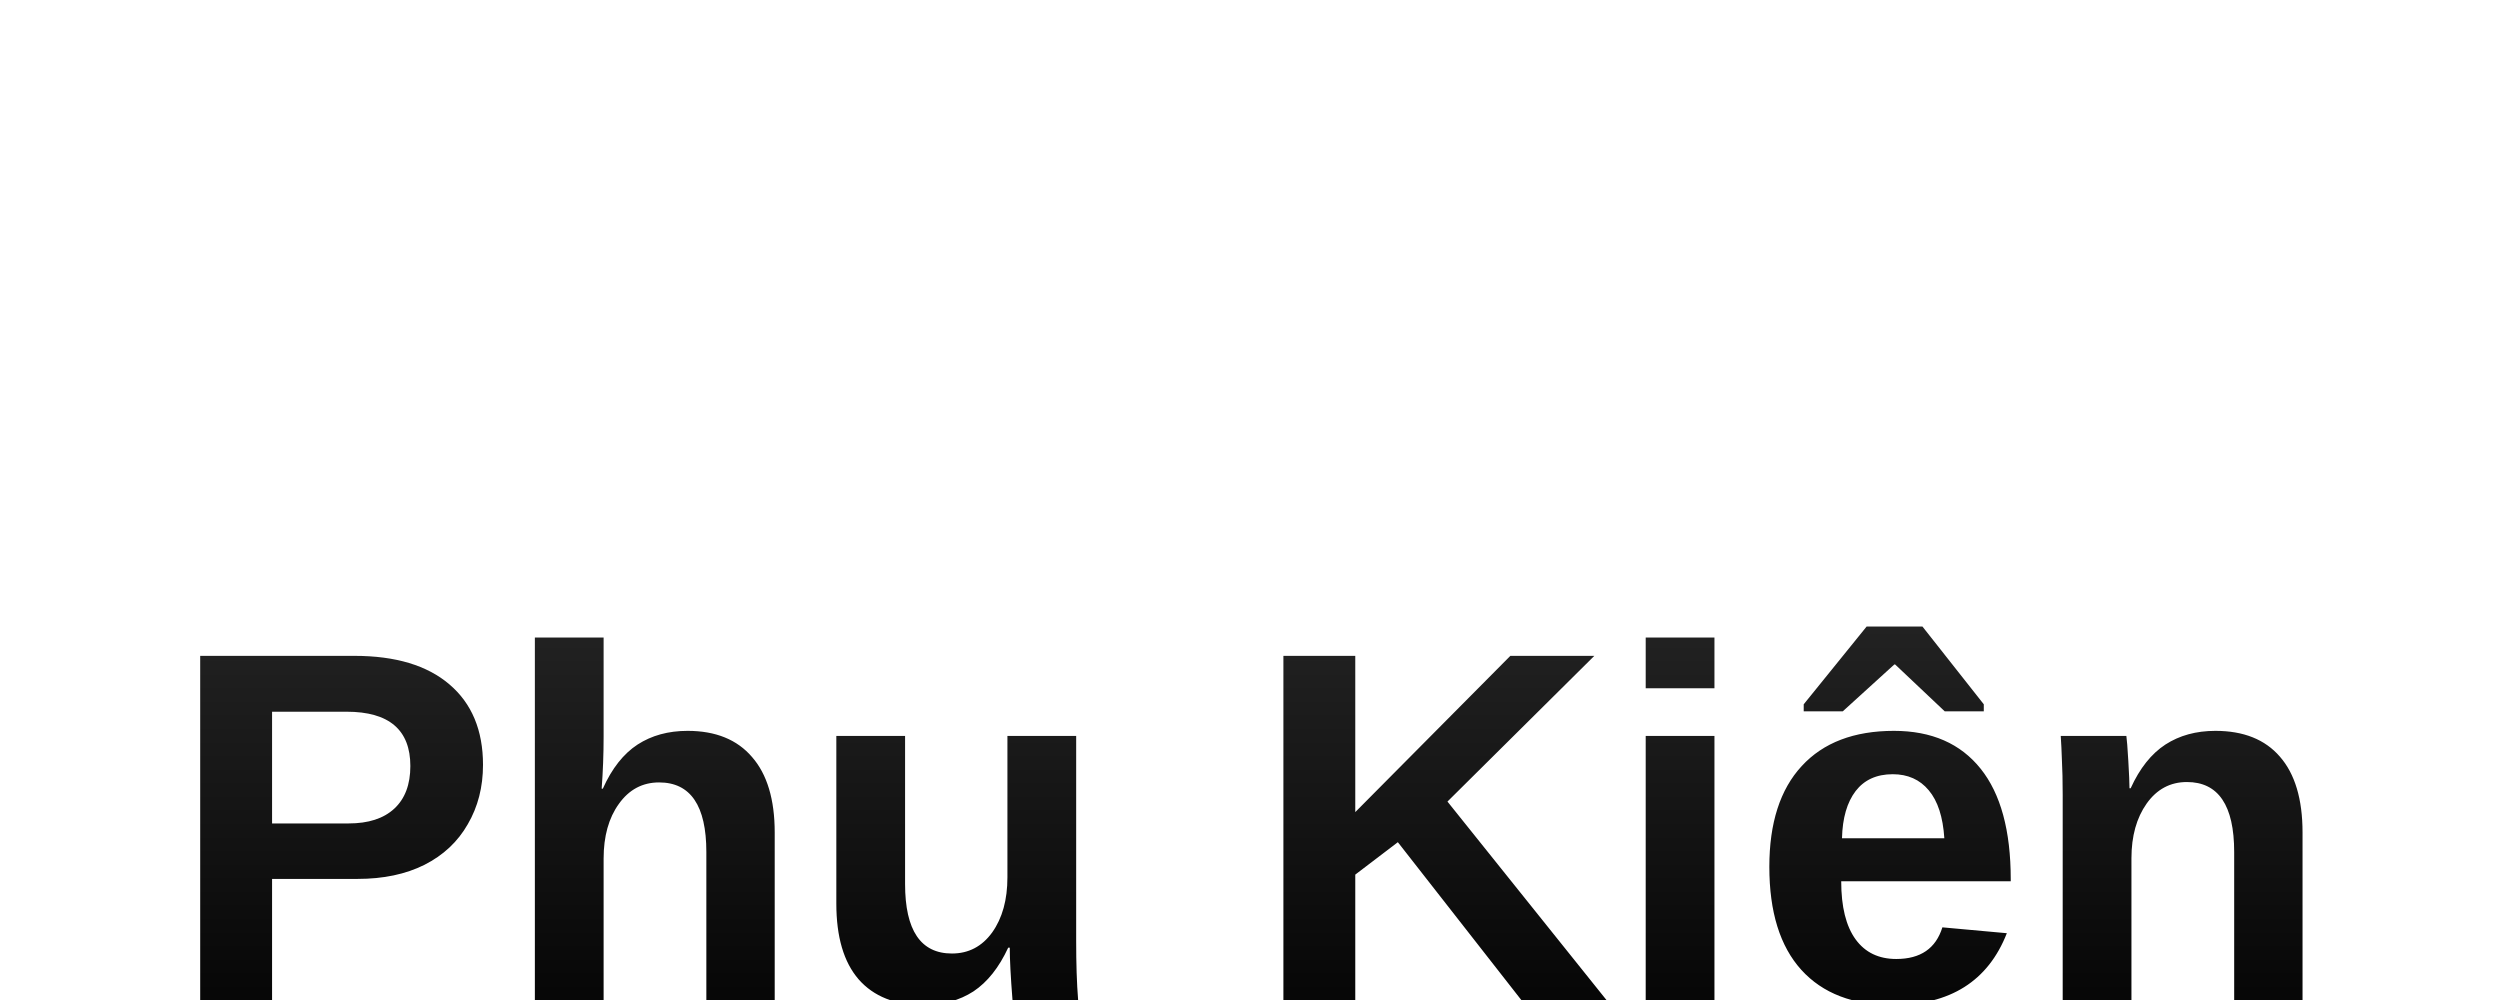
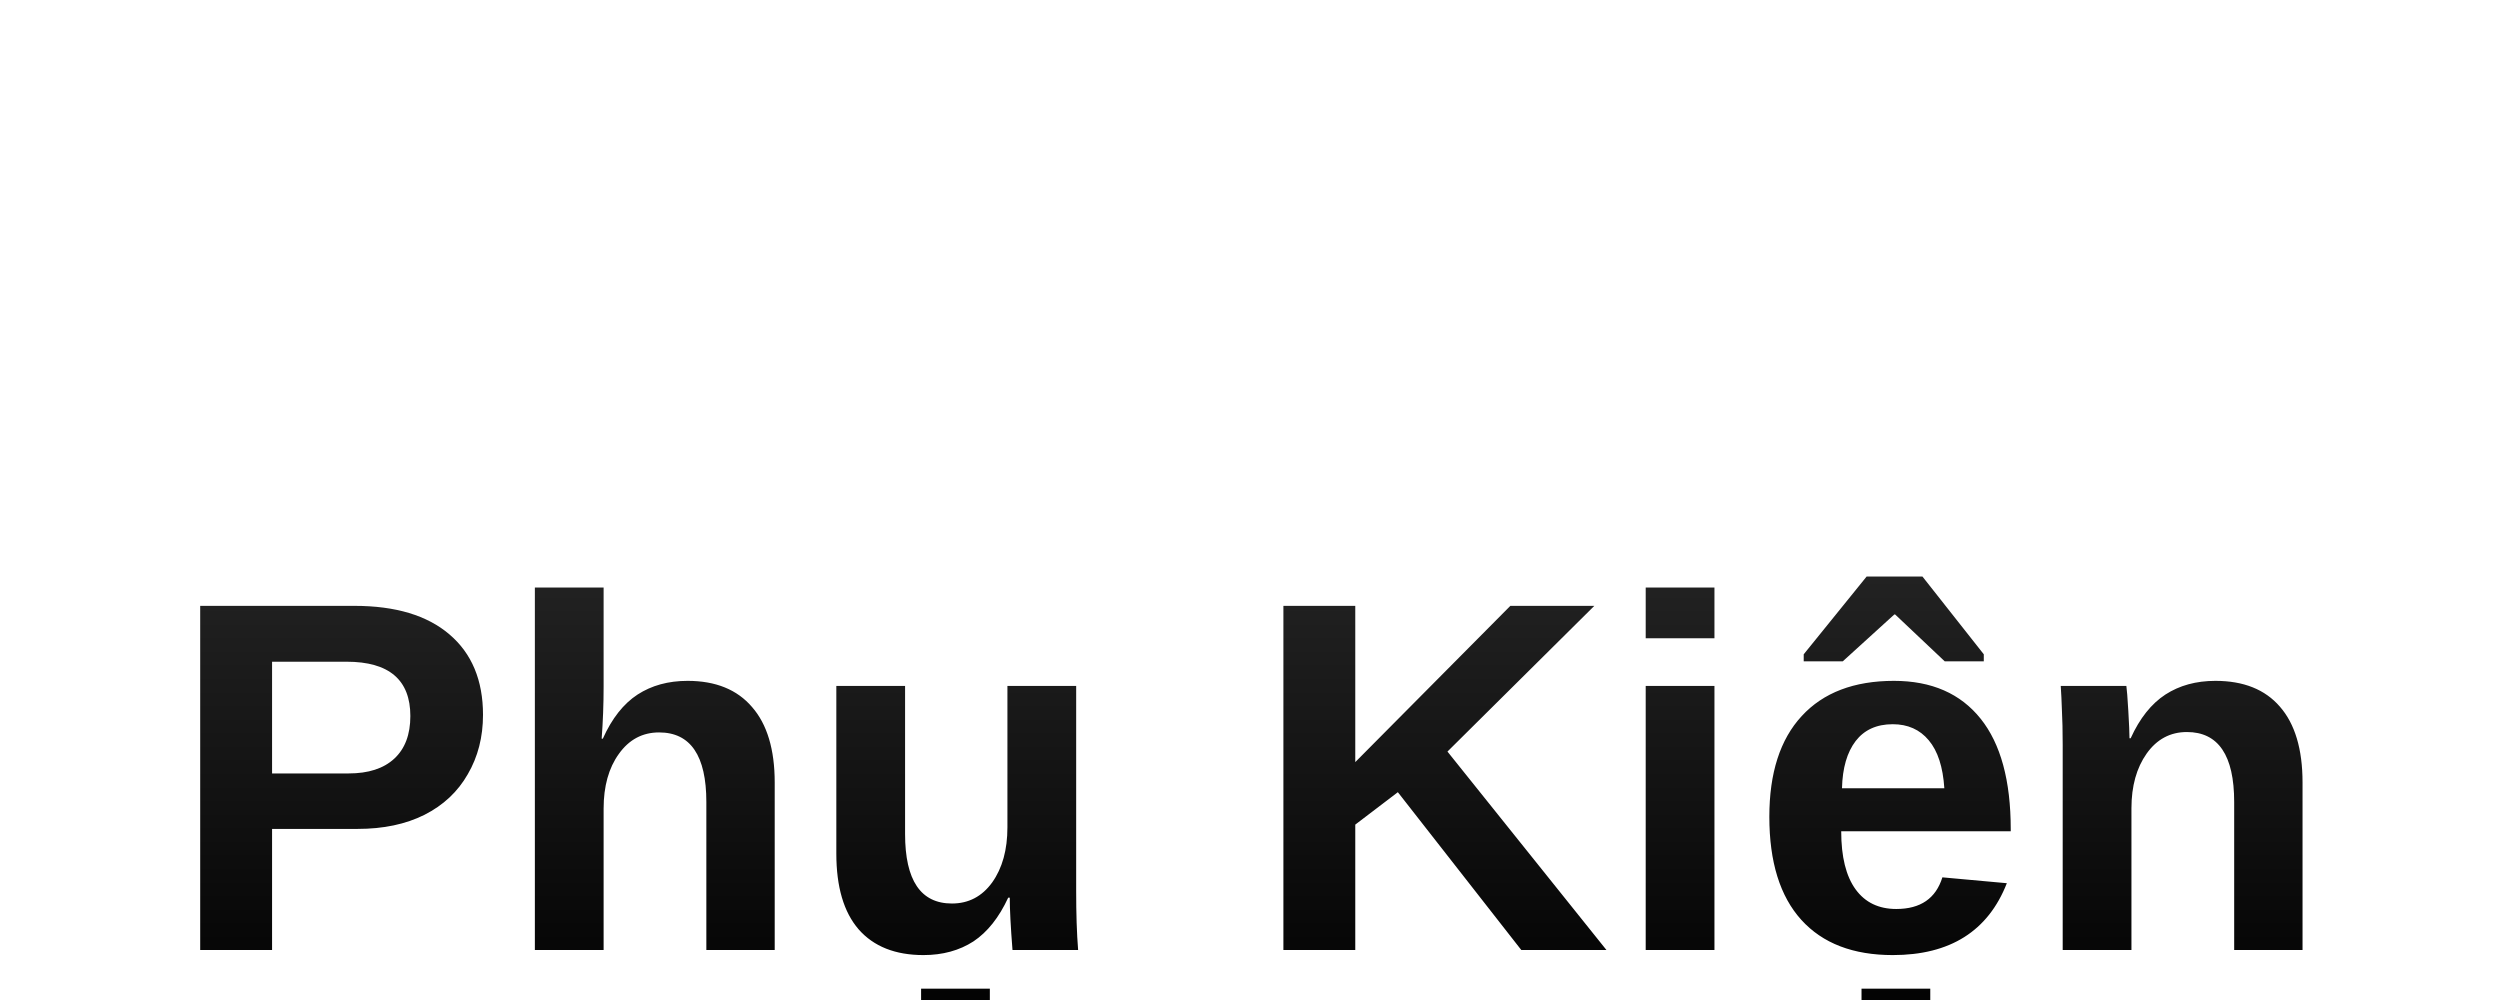
<svg xmlns="http://www.w3.org/2000/svg" width="100" height="40" viewBox="0 0 100 40">
  <defs>
    <linearGradient id="blueLightGradient" x1="0%" y1="0%" x2="0%" y2="100%">
      <stop offset="0%" stop-color="#222" />
      <stop offset="100%" stop-color="#000" />
    </linearGradient>
  </defs>
-   <text x="50" y="40" font-size="20" font-family="Arial, sans-serif" fill="url(#blueLightGradient)" font-weight="bold" text-anchor="middle">
+   <text x="50" y="38" font-size="20" font-family="Arial, sans-serif" fill="url(#blueLightGradient)" font-weight="bold" text-anchor="middle">
    Phụ Kiện
  </text>
</svg>
